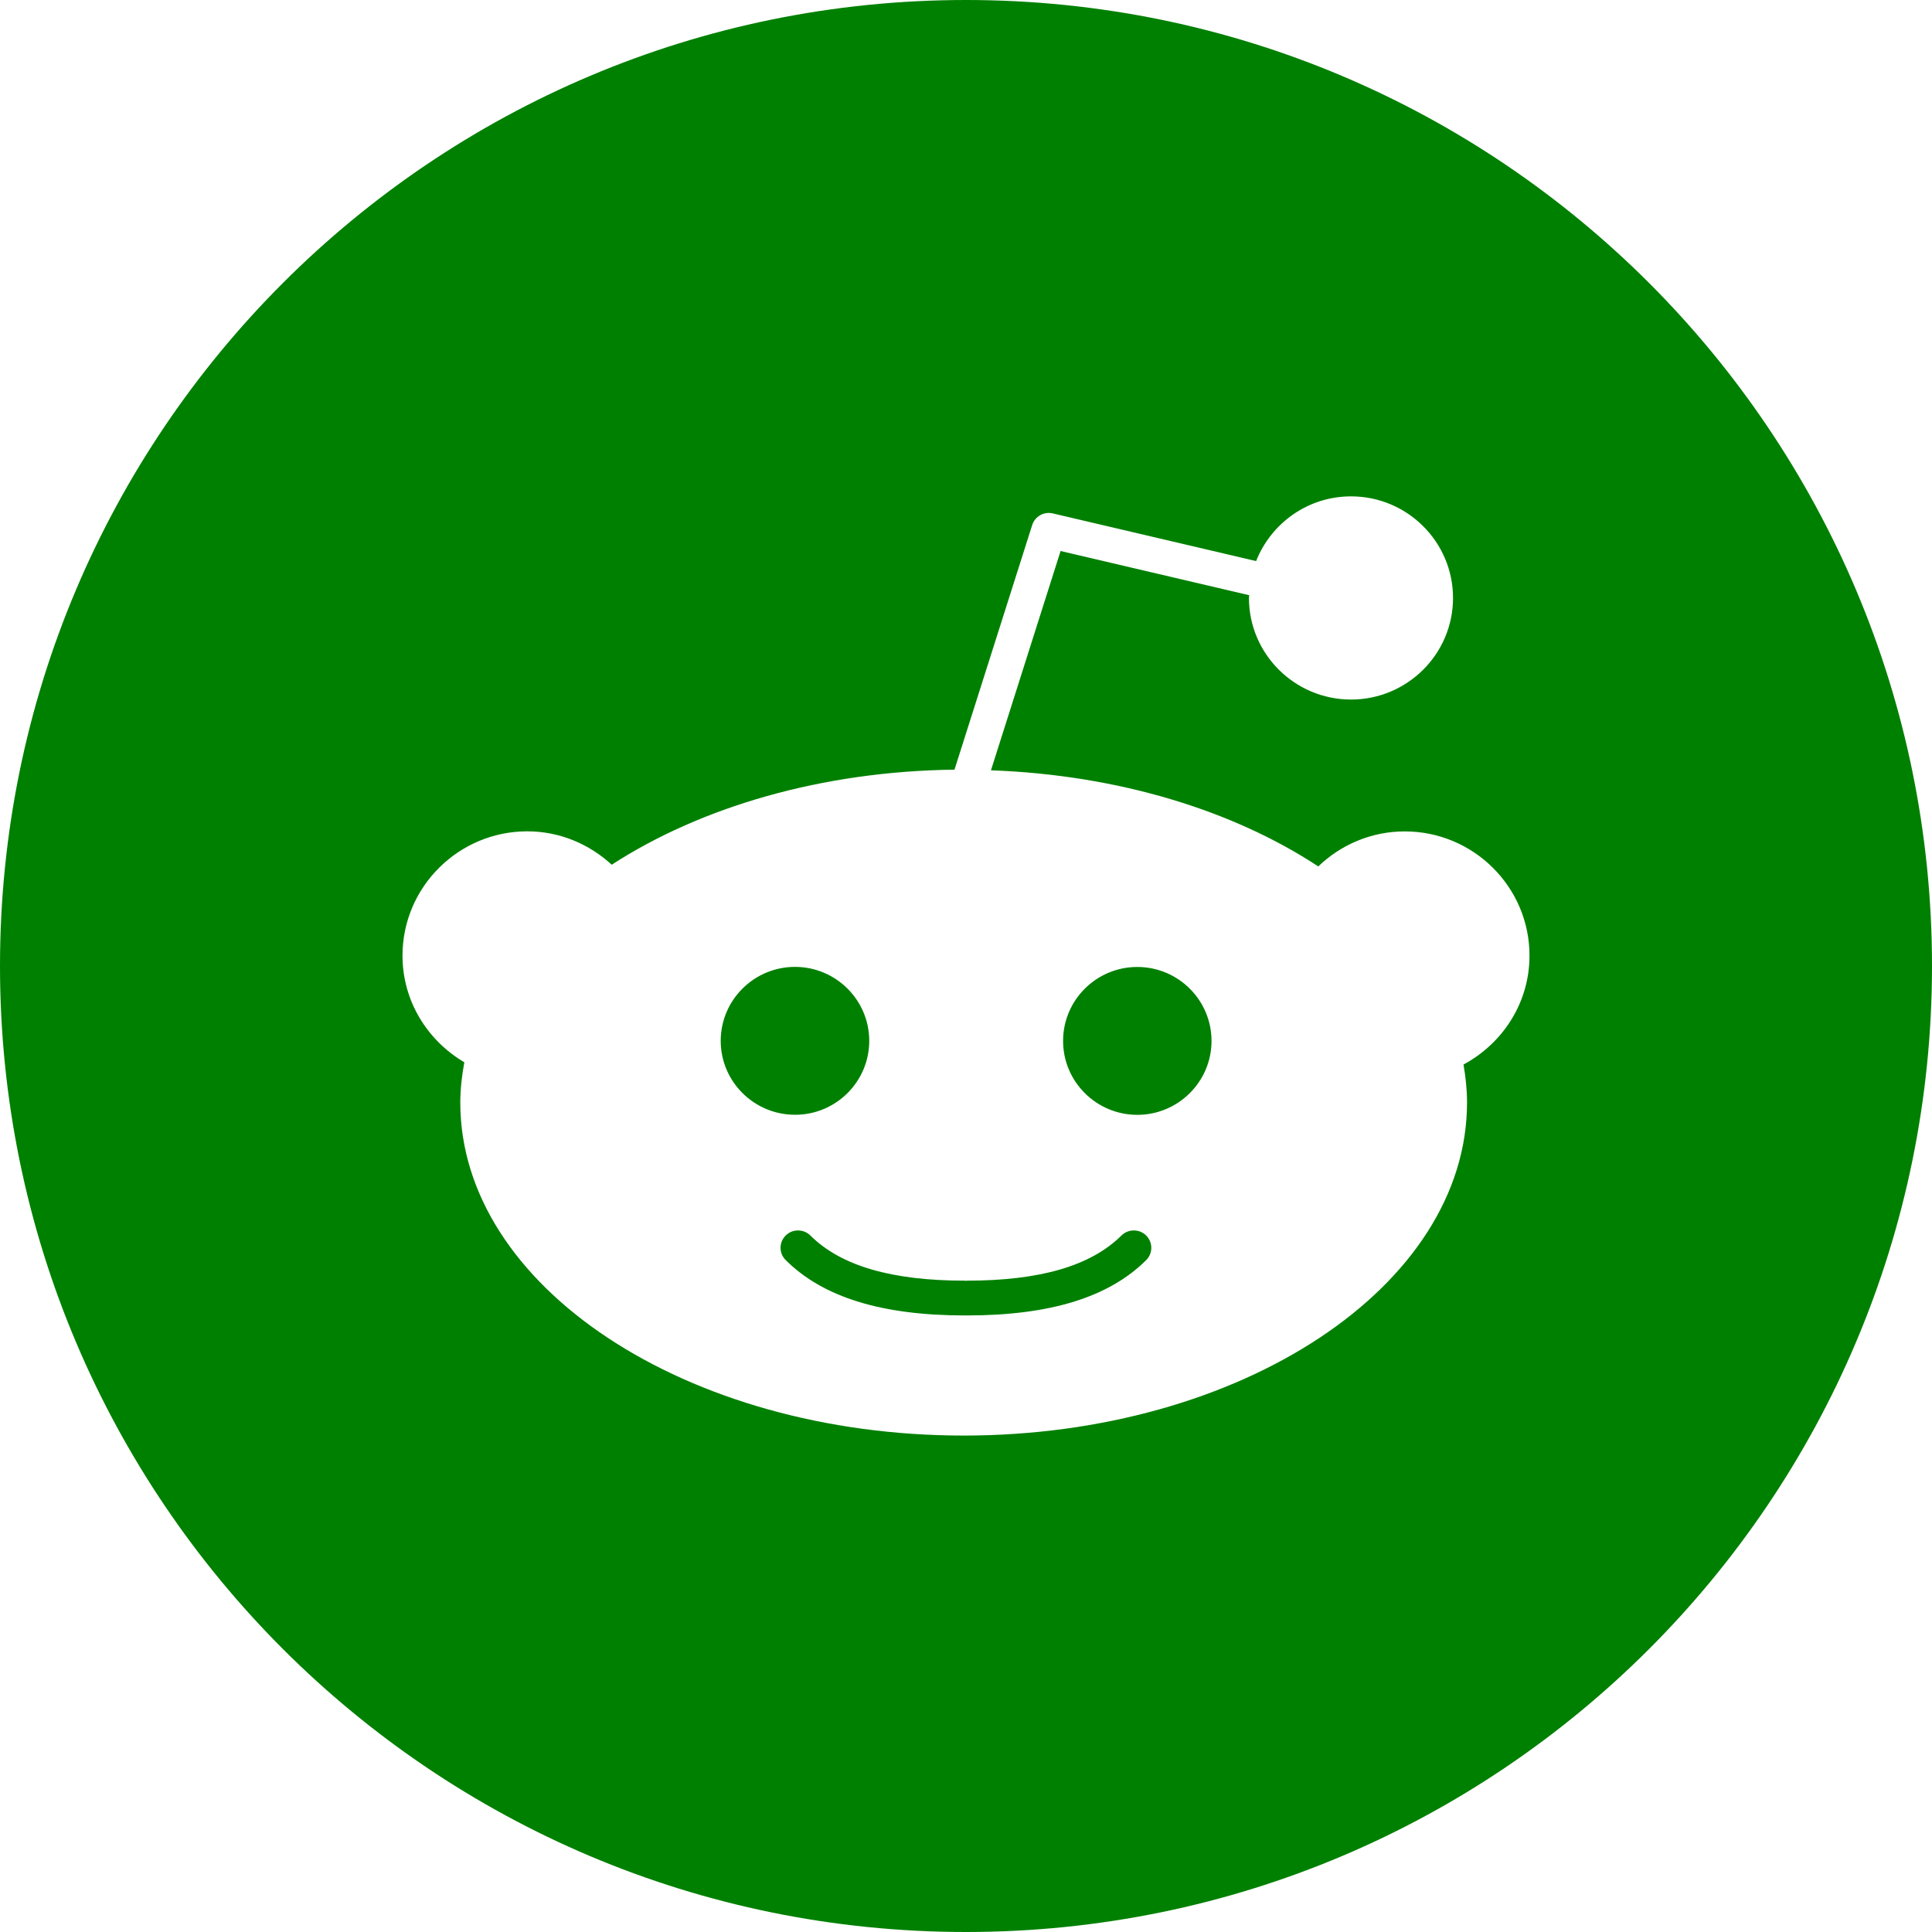
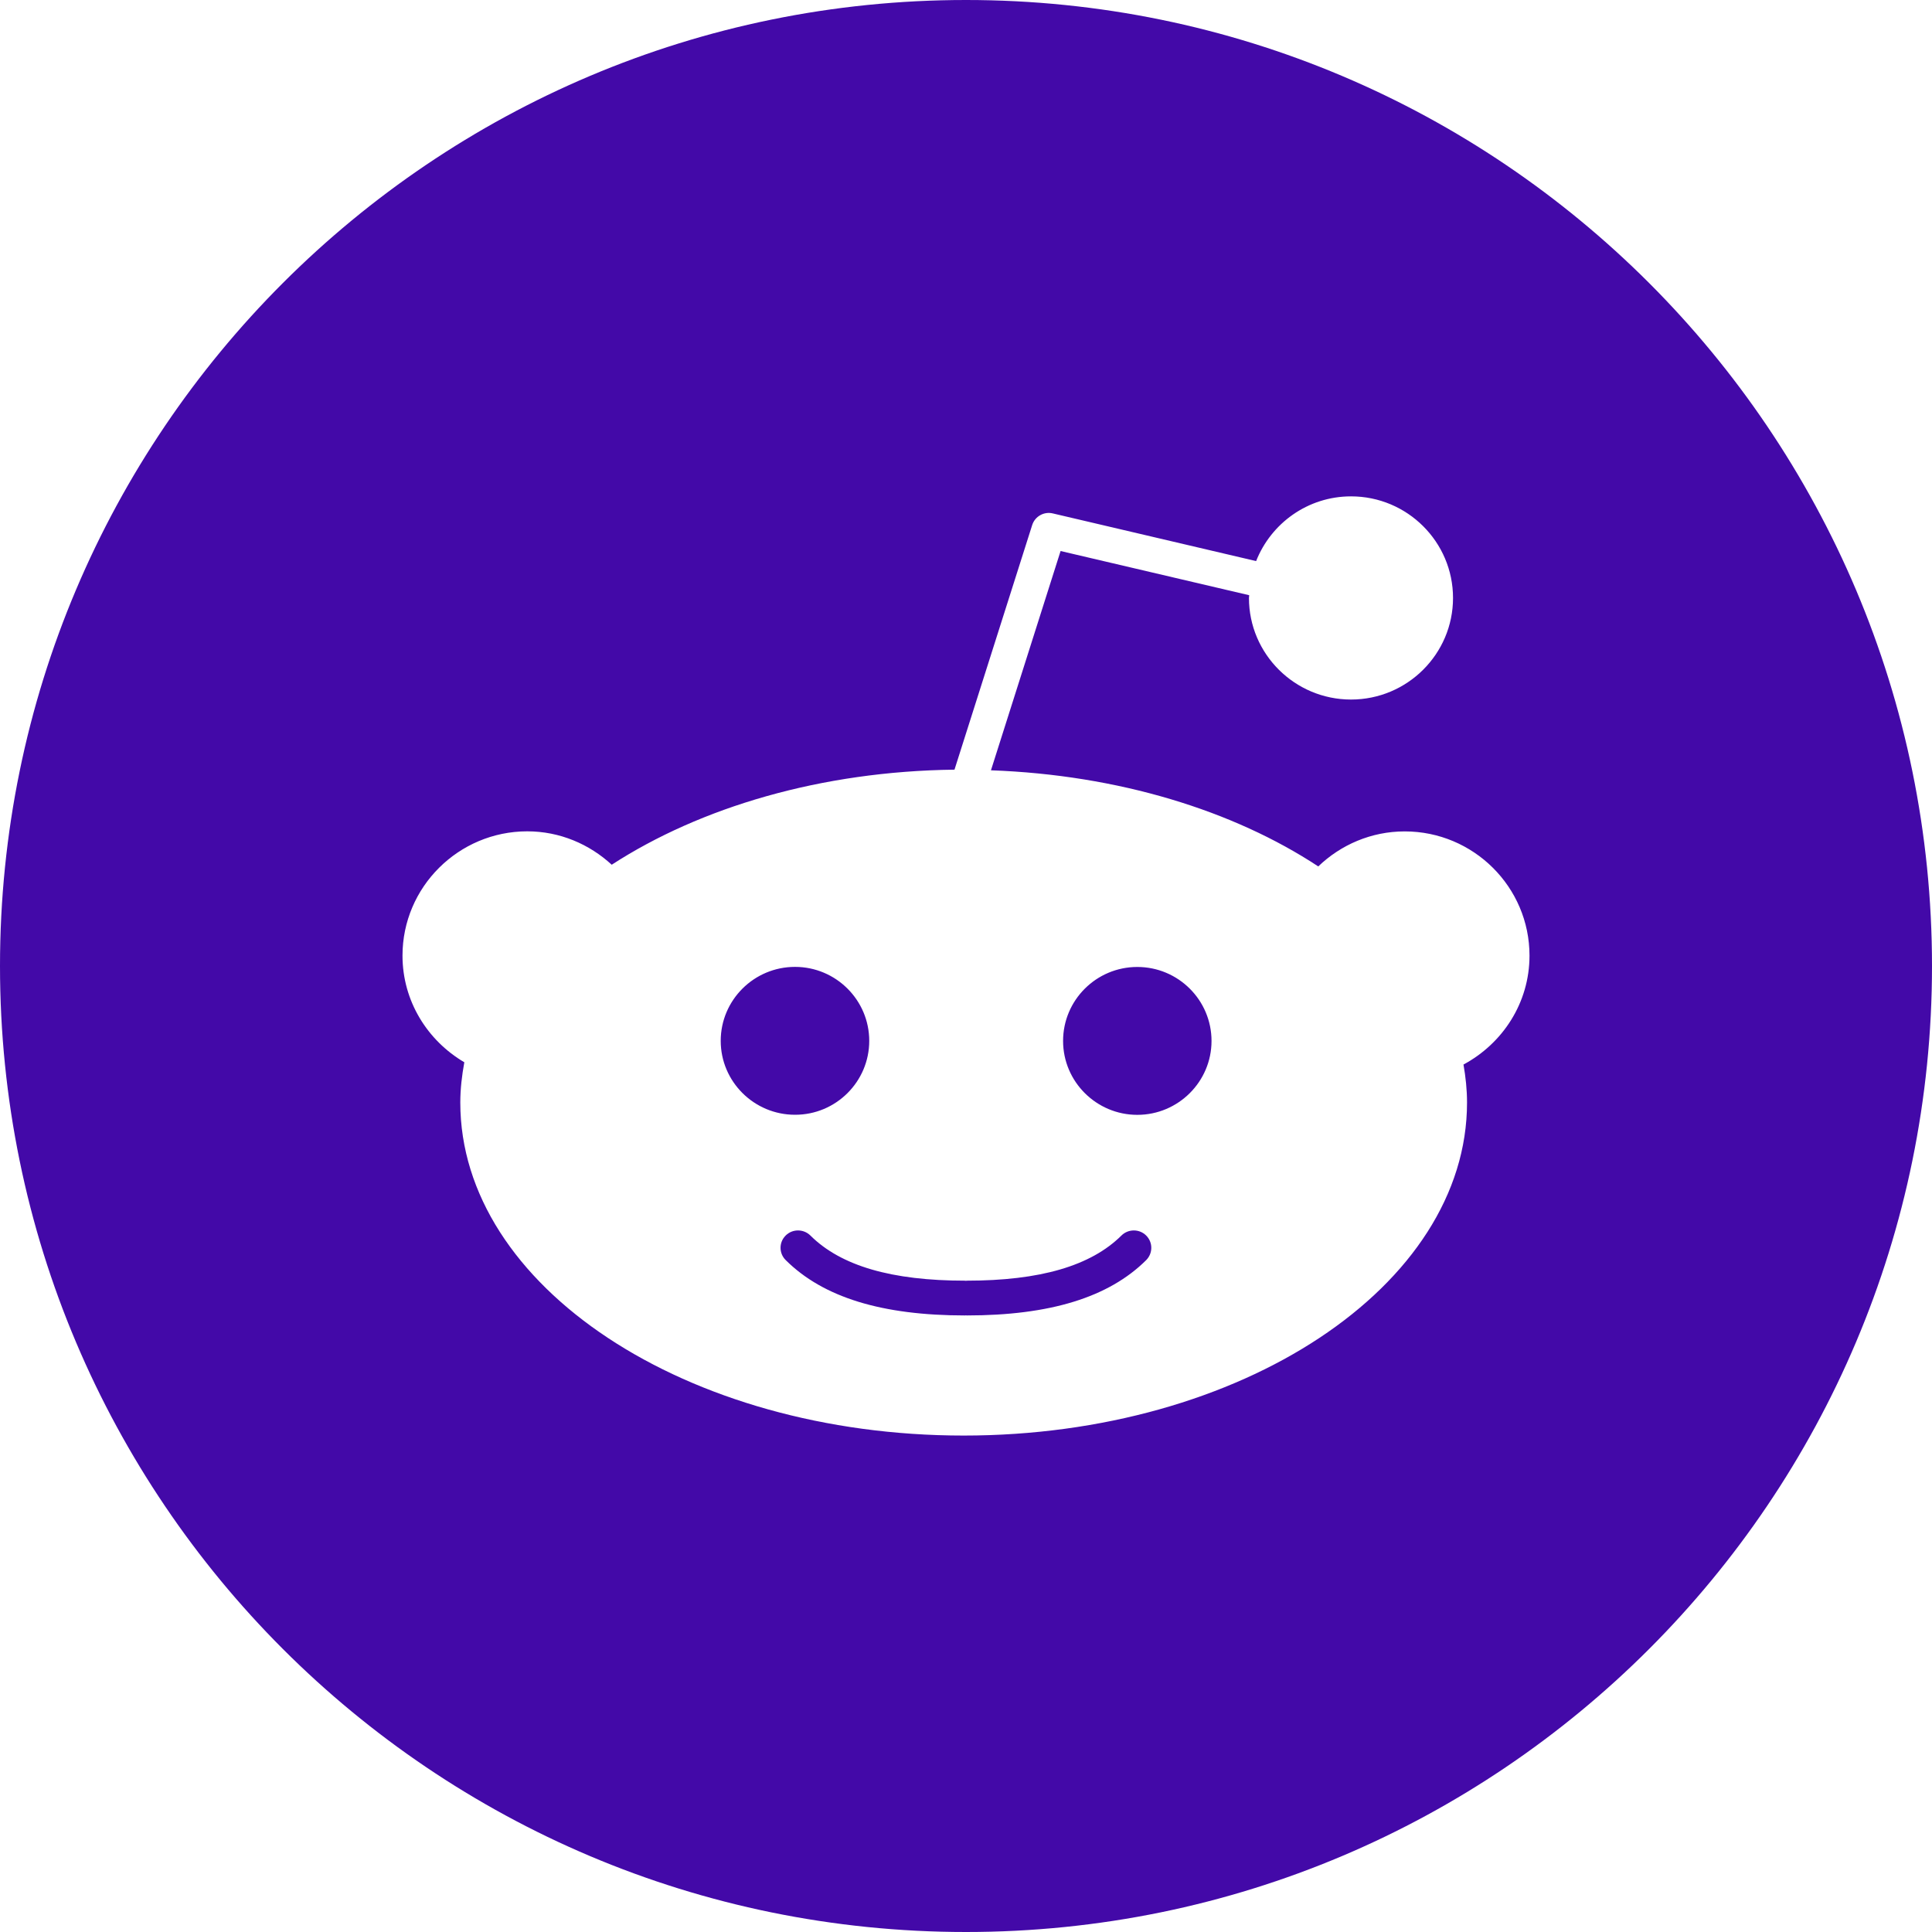
- <svg xmlns="http://www.w3.org/2000/svg" width="24" height="24" viewBox="0 0 24 24" fill="green">
+ <svg xmlns="http://www.w3.org/2000/svg" width="24" height="24" viewBox="0 0 24 24" fill="#4309A8">
  <path d="M14.238 15.348c.085.084.085.221 0  .306-.465.462-1.194.687-2.231.687l-.008-.002-.008.002c-1.036  0-1.766-.225-2.231-.688-.085-.084-.085-.221 0-.305.084-.084.222-.084.307  0 .379.377 1.008.561 1.924.561l.008.002.008-.002c.915 0 1.544-.184   1.924-.561.085-.084.223-.084.307 0zm-3.44-2.418c0-.507-.414-.919-.922-.919-.509    0-.923.412-.923.919 0 .506.414.918.923.918.508.001.922-.411.922-.918zm13.202-.93c0     6.627-5.373 12-12 12s-12-5.373-12-12 5.373-12 12-12 12 5.373 12      12zm-5-.129c0-.851-.695-1.543-1.55-1.543-.417       0-.795.167-1.074.435-1.056-.695-2.485-1.137-4.066-1.194l.865-2.724        2.343.549-.003.034c0 .696.569 1.262 1.268 1.262.699 0 1.267-.566         1.267-1.262s-.568-1.262-1.267-1.262c-.537          0-.994.335-1.179.804l-2.525-.592c-.11-.027-.223.037-.257.145l-.965           3.038c-1.656.02-3.155.466-4.258 1.181-.277-.255-.644-.415-1.05-.415-.854.001-1.549.693-1.549 1.544            0 .566.311 1.056.768 1.325-.03.164-.05.331-.05.5 0 2.281 2.805 4.137 6.253 4.137s6.253-1.856             6.253-4.137c0-.16-.017-.317-.044-.472.486-.261.82-.766.82-1.353zm-4.872.141c-.509 0-.922.412-.922.919              0 .506.414.918.922.918s.922-.412.922-.918c0-.507-.413-.919-.922-.919z" />
</svg>
